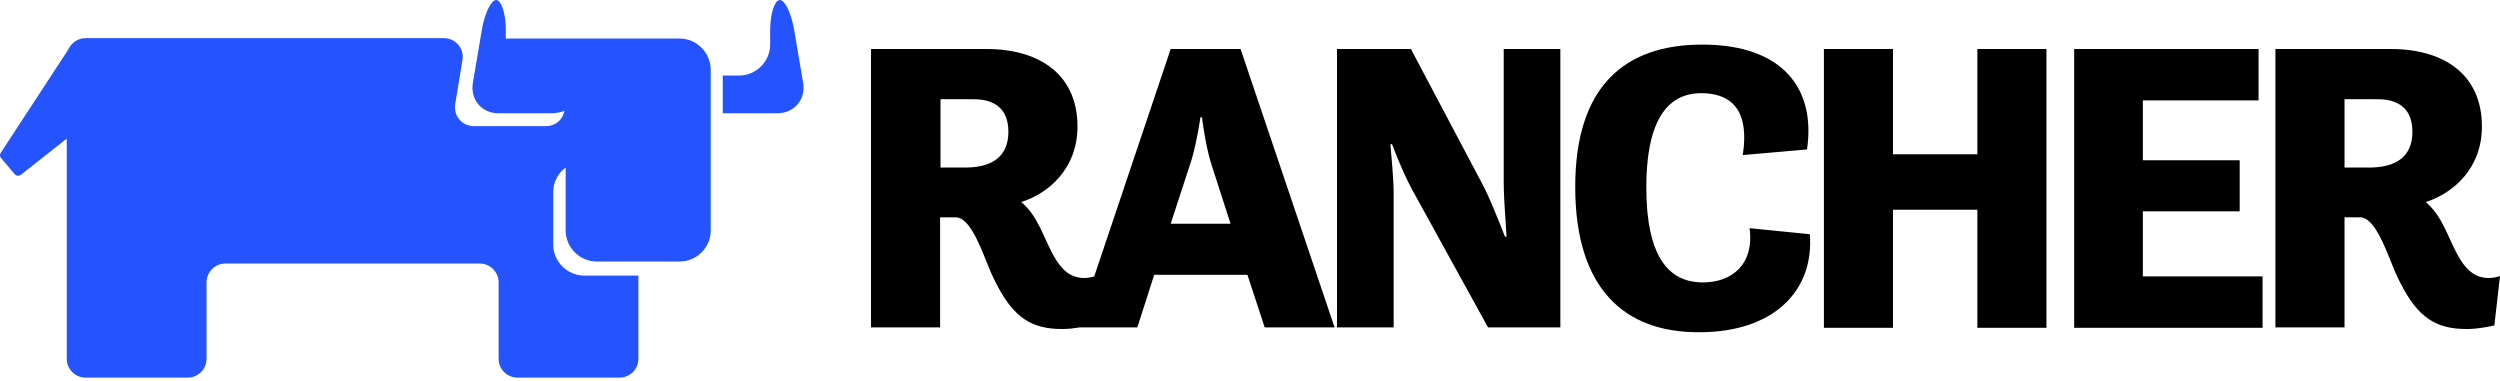
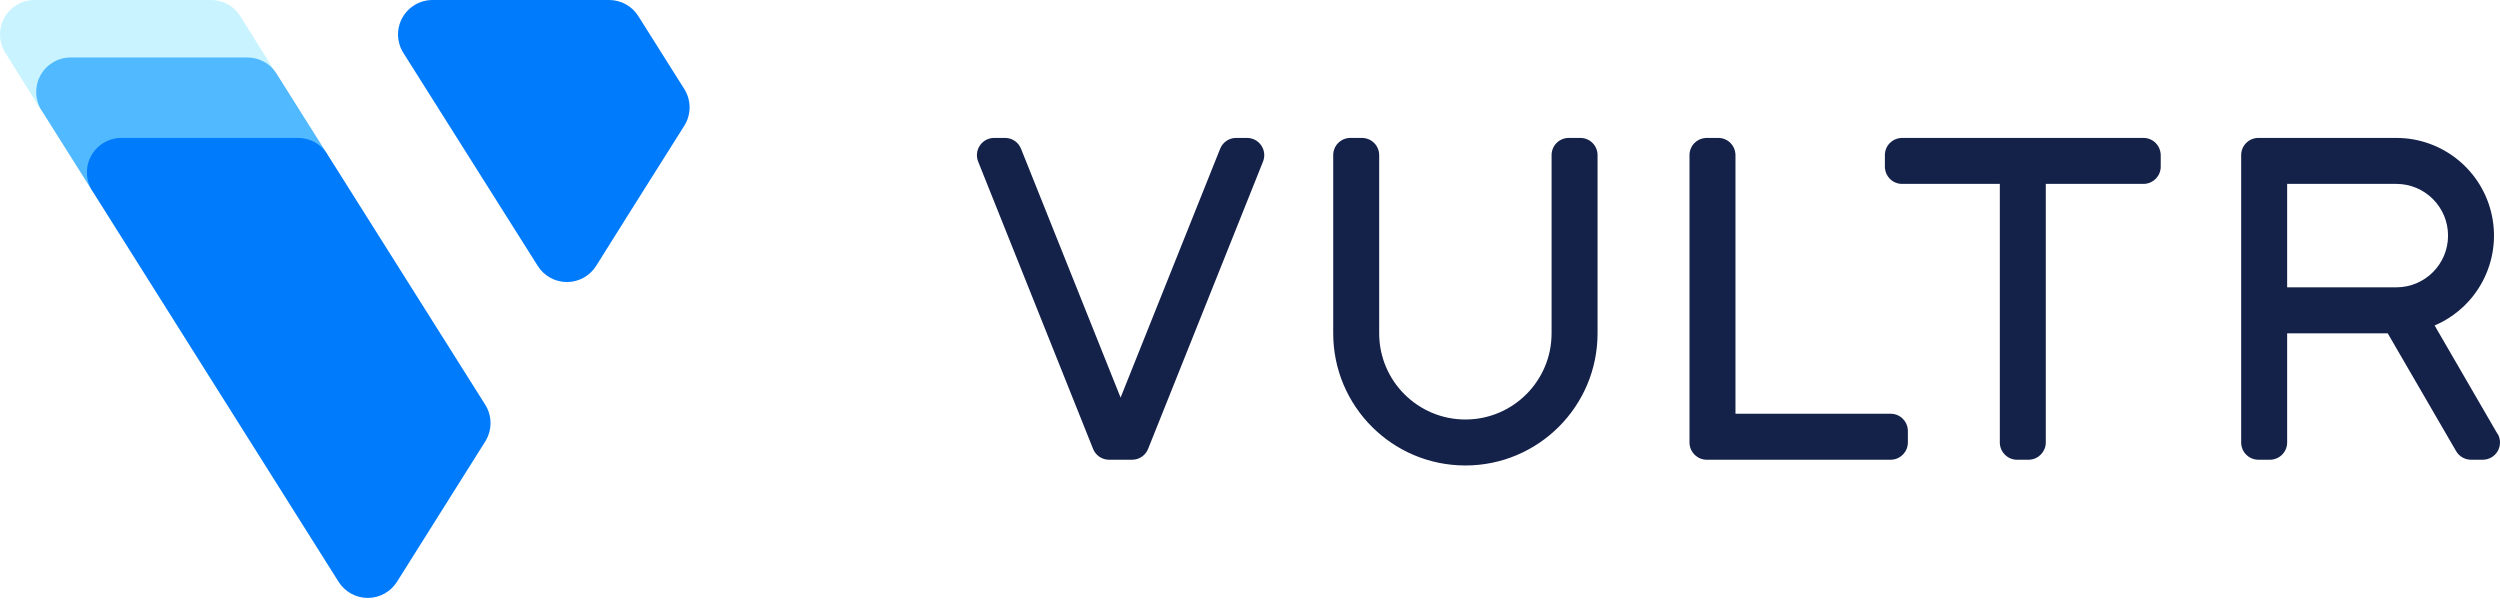
- <svg xmlns="http://www.w3.org/2000/svg" width="512px" height="78px" viewBox="0 0 512 78" version="1.1" preserveAspectRatio="xMidYMid">
+ <svg xmlns="http://www.w3.org/2000/svg" width="512px" height="123px" viewBox="0 0 512 123" version="1.1" preserveAspectRatio="xMidYMid">
  <g>
-     <path d="M164.476,16.948 L162.666,6.253 C162.498,5.241 162.266,4.286 161.995,3.441 L161.857,3.028 C161.22,1.213 160.409,0 159.704,0 C159.033,0 158.426,1.135 158.068,2.836 L157.992,3.223 C157.98,3.289 157.969,3.355 157.958,3.423 L157.895,3.835 C157.886,3.905 157.876,3.975 157.867,4.047 L157.819,4.481 C157.805,4.628 157.792,4.777 157.781,4.928 L157.753,5.388 C157.738,5.697 157.73,6.014 157.73,6.335 L157.73,9.132 C157.73,12.588 154.85,15.467 151.395,15.467 L148.022,15.467 L148.022,15.467 L148.022,23.201 L159.129,23.201 C162.666,23.201 165.052,20.404 164.476,16.948 Z M139.218,7.898 L104.17,7.898 C103.923,7.898 103.758,7.898 103.594,7.981 L103.592,6.095 L103.592,6.095 L103.581,5.621 C103.578,5.543 103.575,5.465 103.571,5.388 L103.543,4.928 C103.521,4.626 103.492,4.332 103.456,4.047 L103.398,3.627 C103.378,3.489 103.355,3.355 103.332,3.223 L103.256,2.836 C102.898,1.135 102.291,0 101.619,0 C100.68,0 99.551,2.157 98.899,5.022 L98.795,5.506 C98.762,5.669 98.731,5.834 98.701,6.001 L96.847,16.948 C96.272,20.404 98.657,23.201 102.113,23.201 L112.644,23.201 C113.714,23.201 114.783,23.037 115.606,22.708 C115.277,24.518 113.714,25.834 111.821,25.834 L97.012,25.834 C94.626,25.834 92.816,23.695 93.227,21.309 L94.708,12.341 C95.12,9.955 93.31,7.816 90.924,7.816 L17.536,7.816 C15.972,7.816 14.656,8.721 13.998,10.12 L0.176,31.264 C-0.071,31.593 -0.071,32.087 0.258,32.416 L2.973,35.624 C3.302,36.036 3.878,36.118 4.29,35.789 L13.669,28.384 L13.669,73.47 C13.669,75.609 15.397,77.337 17.536,77.337 L38.433,77.337 C40.572,77.337 42.3,75.609 42.3,73.47 L42.3,57.838 C42.3,55.699 44.028,53.971 46.167,53.971 L98.246,53.971 C100.385,53.971 102.113,55.699 102.113,57.838 L102.113,73.47 C102.113,75.609 103.841,77.337 105.98,77.337 L126.877,77.337 C129.016,77.337 130.744,75.609 130.744,73.47 L130.744,56.44 L119.637,56.44 C116.182,56.44 113.302,53.56 113.302,50.105 L113.302,39.327 C113.302,37.27 114.289,35.46 115.853,34.308 L115.853,47.225 C115.853,50.681 118.732,53.56 122.188,53.56 L139.218,53.56 C142.674,53.56 145.553,50.681 145.553,47.225 L145.553,14.316 C145.553,10.778 142.674,7.898 139.218,7.898 Z" fill="#2453FF" />
-     <path d="M201.993,10.037 C213.182,10.037 220.669,15.467 220.669,25.916 C220.669,34.473 214.828,39.574 209.151,41.384 C210.777,42.7 211.966,44.527 212.923,46.452 L213.219,47.057 L213.678,48.024 L213.678,48.024 L214.669,50.162 L214.669,50.162 L214.889,50.625 L214.889,50.625 L215.111,51.081 L215.111,51.081 L215.336,51.529 L215.336,51.529 L215.565,51.967 L215.565,51.967 L215.798,52.395 C217.254,54.999 219.026,56.933 222.068,56.933 C222.71,56.933 223.308,56.822 223.734,56.715 L223.991,56.646 C224.029,56.635 224.064,56.624 224.097,56.614 L239.757,10.037 L254.072,10.037 L273.324,67.053 L259.009,67.053 L255.471,56.275 L236.383,56.275 L232.928,67.053 L221.117,67.054 C220.065,67.224 218.76,67.382 217.543,67.382 C211.336,67.382 207.567,65.154 203.864,57.75 L203.542,57.093 L203.542,57.093 L203.22,56.41 C203.113,56.177 203.006,55.941 202.898,55.699 L202.72,55.279 L202.72,55.279 L202.066,53.673 L202.066,53.673 L201.465,52.187 L201.465,52.187 L201.255,51.682 L201.255,51.682 L200.933,50.922 L200.933,50.922 L200.712,50.419 L200.712,50.419 L200.487,49.92 L200.487,49.92 L200.257,49.428 C200.219,49.347 200.18,49.266 200.141,49.186 L199.904,48.71 C199.864,48.632 199.824,48.554 199.783,48.477 L199.539,48.021 C198.429,46.009 197.171,44.51 195.74,44.51 L192.532,44.51 L192.532,67.053 L178.381,67.053 L178.381,10.037 L201.993,10.037 Z M246.174,24.024 L245.845,24.024 L245.69,25.03 L245.69,25.03 L245.471,26.328 L245.471,26.328 L245.289,27.322 L245.289,27.322 L245.074,28.417 L245.074,28.417 L244.93,29.106 L244.93,29.106 L244.721,30.049 L244.721,30.049 L244.552,30.762 L244.552,30.762 L244.434,31.238 L244.434,31.238 L244.311,31.71 L244.311,31.71 L244.184,32.176 L244.184,32.176 L244.052,32.634 L244.052,32.634 L243.917,33.083 L243.917,33.083 L243.777,33.519 C243.753,33.591 243.73,33.662 243.706,33.732 L239.757,45.826 L252.015,45.826 L248.149,33.814 C248.101,33.668 248.054,33.519 248.008,33.368 L247.872,32.91 L247.872,32.91 L247.741,32.443 L247.741,32.443 L247.616,31.969 L247.616,31.969 L247.496,31.489 L247.496,31.489 L247.381,31.007 L247.381,31.007 L247.271,30.524 L247.271,30.524 L247.117,29.802 L247.117,29.802 L246.974,29.091 L246.974,29.091 L246.761,27.949 L246.761,27.949 L246.582,26.89 L246.582,26.89 L246.385,25.612 L246.385,25.612 L246.284,24.89 L246.284,24.89 L246.174,24.024 L246.174,24.024 Z M199.642,20.323 L192.614,20.322 L192.614,34.308 L197.715,34.308 L198.083,34.305 C198.145,34.303 198.207,34.302 198.269,34.3 L198.641,34.285 L198.641,34.285 L199.016,34.262 C202.705,33.992 206.518,32.428 206.518,26.986 C206.518,22.054 203.419,20.379 199.642,20.323 L199.642,20.323 Z M273.818,10.037 L288.956,10.037 L303.93,38.339 C304.084,38.648 304.246,38.985 304.414,39.345 L304.757,40.093 C304.816,40.223 304.875,40.354 304.934,40.488 L305.295,41.31 L305.295,41.31 L305.664,42.171 L305.664,42.171 L306.038,43.06 L306.038,43.06 L306.602,44.426 L306.602,44.426 L307.158,45.802 L307.158,45.802 L307.871,47.599 L307.871,47.599 L308.208,48.459 L308.208,48.459 L308.537,48.459 C308.518,48.082 308.495,47.686 308.47,47.276 L308.389,46.008 L308.389,46.008 L308.21,43.312 C308.195,43.082 308.18,42.852 308.166,42.622 L308.086,41.246 C308.013,39.877 307.961,38.543 307.961,37.352 L307.961,10.037 L319.562,10.037 L319.562,67.053 L304.753,67.053 L289.203,38.833 C288.038,36.708 286.758,33.782 285.697,31.105 L285.285,30.049 C285.219,29.876 285.153,29.705 285.089,29.536 L284.76,29.536 L284.884,31.054 L284.884,31.054 L285.018,32.626 L285.018,32.626 L285.151,34.226 C285.299,36.098 285.419,37.972 285.419,39.656 L285.419,67.053 L273.818,67.053 L273.818,10.037 Z M322.606,38.257 C322.606,17.607 332.808,9.132 348.605,9.132 C365.224,9.132 371.888,18.265 370.078,30.606 L356.914,31.758 C356.996,31.231 357.06,30.724 357.109,30.234 L357.159,29.655 C357.647,23.093 355.066,19.932 350.476,19.237 L350.072,19.183 C349.936,19.167 349.798,19.153 349.658,19.141 L349.234,19.111 C349.02,19.099 348.802,19.092 348.58,19.089 L348.358,19.087 C348.234,19.087 348.111,19.089 347.989,19.093 L347.623,19.11 L347.623,19.11 L347.26,19.138 C342.626,19.571 338.813,22.89 337.585,31.685 L337.494,32.382 C337.367,33.443 337.275,34.581 337.222,35.798 L337.192,36.621 C337.177,37.178 337.169,37.75 337.169,38.339 C337.169,40.05 337.234,41.62 337.359,43.06 L337.434,43.833 C338.513,54.089 342.755,57.388 347.667,57.794 L348.033,57.819 L348.033,57.819 L348.4,57.834 L348.4,57.834 L348.769,57.838 L348.769,57.838 C354.611,57.838 359.3,54.218 358.313,46.731 L370.654,47.966 C371.559,59.566 363.249,68.041 348.029,68.041 C332.561,68.123 322.606,58.99 322.606,38.257 Z M373.534,10.037 L387.685,10.037 L387.685,31.593 L404.962,31.593 L404.962,10.037 L419.113,10.037 L419.113,67.135 L404.962,67.135 L404.962,42.947 L387.685,42.947 L387.685,67.135 L373.534,67.135 L373.534,10.037 Z M424.79,10.037 L462.554,10.037 L462.554,20.568 L438.859,20.568 L438.859,32.827 L458.687,32.827 L458.687,43.276 L438.859,43.276 L438.859,56.604 L463.376,56.604 L463.376,67.135 L424.79,67.135 L424.79,10.037 Z M466.009,10.037 L489.622,10.037 C500.811,10.037 508.298,15.467 508.298,25.916 C508.298,34.473 502.456,39.574 496.779,41.384 C498.405,42.7 499.594,44.527 500.552,46.452 L500.847,47.057 L500.847,47.057 L501.196,47.788 L501.196,47.788 L502.207,49.969 L502.207,49.969 L502.543,50.677 L502.543,50.677 L502.769,51.14 L502.769,51.14 L502.999,51.595 L502.999,51.595 L503.232,52.039 C503.389,52.332 503.55,52.618 503.715,52.894 L503.966,53.301 C505.326,55.436 507.02,56.933 509.696,56.933 C510.089,56.933 510.465,56.892 510.795,56.835 L511.066,56.783 L511.066,56.783 L511.422,56.7 L511.422,56.7 L511.619,56.646 L511.619,56.646 L511.78,56.597 L511.78,56.597 L512,56.522 L512,56.522 L510.848,66.642 L510.279,66.768 L510.279,66.768 L509.781,66.869 L509.781,66.869 L509.33,66.954 L509.33,66.954 L508.822,67.041 L508.822,67.041 L508.269,67.127 L508.269,67.127 L507.879,67.181 L507.879,67.181 L507.477,67.232 L507.477,67.232 L507.065,67.277 C506.996,67.284 506.926,67.291 506.857,67.297 L506.436,67.333 C506.224,67.348 506.012,67.36 505.801,67.369 L505.38,67.381 C505.31,67.382 505.241,67.382 505.171,67.382 C498.965,67.382 495.195,65.154 491.493,57.75 L491.171,57.093 L491.171,57.093 L490.849,56.41 C490.741,56.177 490.634,55.941 490.527,55.699 L490.349,55.279 L490.349,55.279 L489.695,53.673 L489.695,53.673 L489.093,52.187 L489.093,52.187 L488.884,51.682 L488.884,51.682 L488.561,50.922 L488.561,50.922 L488.341,50.419 L488.341,50.419 L488.116,49.92 L488.116,49.92 L487.886,49.428 C487.847,49.347 487.808,49.266 487.769,49.186 L487.532,48.71 C487.492,48.632 487.452,48.554 487.412,48.477 L487.168,48.021 C486.058,46.009 484.8,44.51 483.369,44.51 L480.16,44.51 L480.16,67.053 L466.009,67.053 L466.009,10.037 Z M480.16,20.322 L480.16,34.308 L485.261,34.308 L485.629,34.305 C485.691,34.303 485.753,34.302 485.815,34.3 L486.188,34.285 L486.188,34.285 L486.562,34.262 C490.251,33.992 494.064,32.428 494.064,26.986 C494.064,22.054 490.965,20.379 487.188,20.323 L480.16,20.322 Z" fill="#000000" />
+     <path d="M511.483,88.856 L498.61,66.657 C507.353,62.929 512.266,53.564 510.365,44.251 C508.464,34.939 500.274,28.249 490.769,28.246 L462.524,28.246 C461.586,28.242 460.686,28.613 460.023,29.276 C459.36,29.939 458.989,30.839 458.993,31.776 L458.993,90.622 C458.993,92.572 460.574,94.152 462.524,94.152 L464.877,94.152 C466.827,94.152 468.408,92.572 468.408,90.622 L468.408,68.261 L489.004,68.261 L503.009,92.387 C503.64,93.48 504.807,94.153 506.069,94.152 L508.467,94.152 C509.729,94.153 510.895,93.481 511.526,92.388 C512.158,91.296 512.158,89.949 511.527,88.856 L511.483,88.856 Z M468.408,37.661 L490.769,37.661 C496.619,37.661 501.361,42.403 501.361,48.253 C501.361,54.103 496.619,58.845 490.769,58.845 L468.408,58.845 L468.408,37.661 Z M438.985,28.246 C439.922,28.246 440.82,28.618 441.482,29.28 C442.078,29.876 442.439,30.663 442.505,31.497 L442.516,31.776 L442.516,34.13 C442.516,35.999 441.064,37.529 439.227,37.653 L438.985,37.661 L418.978,37.661 L418.978,90.622 C418.97,92.487 417.523,94.012 415.689,94.143 L415.447,94.152 L413.093,94.152 C411.225,94.152 409.695,92.701 409.571,90.864 L409.563,90.622 L409.563,37.661 L389.555,37.661 C388.618,37.665 387.717,37.294 387.054,36.631 C386.458,36.035 386.098,35.246 386.035,34.41 L386.025,34.13 L386.025,31.776 C386.021,30.839 386.391,29.939 387.054,29.276 C387.651,28.679 388.44,28.319 389.275,28.256 L389.555,28.246 L438.985,28.246 Z M351.894,28.246 C352.832,28.242 353.732,28.613 354.395,29.276 C354.992,29.872 355.352,30.661 355.415,31.497 L355.425,31.776 L355.425,84.737 L387.202,84.737 C388.139,84.733 389.04,85.104 389.703,85.767 C390.299,86.364 390.659,87.153 390.722,87.988 L390.732,88.268 L390.732,90.622 C390.732,92.49 389.281,94.02 387.443,94.144 L387.202,94.152 L349.541,94.152 C347.672,94.152 346.142,92.701 346.018,90.864 L346.01,90.622 L346.01,31.776 C346.006,30.839 346.377,29.939 347.04,29.276 C347.636,28.679 348.425,28.319 349.261,28.256 L349.541,28.246 L351.894,28.246 Z M327.179,31.776 C327.183,30.839 326.813,29.939 326.15,29.276 C325.487,28.613 324.586,28.242 323.649,28.246 L321.295,28.246 C320.357,28.242 319.457,28.613 318.794,29.276 C318.131,29.939 317.76,30.839 317.764,31.776 L317.764,68.261 C317.764,78.01 309.86,85.914 300.111,85.914 C290.361,85.914 282.457,78.01 282.457,68.261 L282.457,31.776 C282.457,29.827 280.876,28.246 278.926,28.246 L276.572,28.246 C275.635,28.242 274.734,28.613 274.071,29.276 C273.408,29.939 273.038,30.839 273.042,31.776 L273.042,68.261 C273.042,83.21 285.161,95.329 300.111,95.329 C315.06,95.329 327.179,83.21 327.179,68.261 L327.179,31.776 Z M255.388,28.246 L253.167,28.246 C251.719,28.237 250.415,29.12 249.886,30.467 L229.496,81.427 L209.106,30.467 C208.577,29.12 207.273,28.237 205.826,28.246 L203.604,28.246 C202.433,28.246 201.337,28.826 200.68,29.795 C200.023,30.765 199.889,31.998 200.324,33.086 L223.862,91.931 C224.394,93.276 225.696,94.157 227.142,94.153 L231.85,94.153 C233.296,94.157 234.598,93.276 235.131,91.931 L258.669,33.086 C259.103,31.998 258.97,30.765 258.312,29.795 C257.655,28.826 256.56,28.246 255.388,28.246 Z" fill="#142149" />
+     <g transform="translate(0, 0)">
+       <path d="M49.209,3.295 C47.92,1.24 45.662,-0.005 43.236,-5.2265125e-15 L7.061,-5.2265125e-15 C4.489,-5.2265125e-15 2.121,1.399 0.878,3.651 C-0.364,5.903 -0.284,8.652 1.088,10.828 L8.444,22.597 L56.565,15.064 L49.209,3.295 Z" fill="#C9F4FF" />
+       <path d="M56.623,15.064 C55.334,13.009 53.077,11.764 50.651,11.769 L14.475,11.769 C11.904,11.769 9.535,13.168 8.293,15.42 C7.051,17.672 7.131,20.421 8.503,22.597 L18.889,39.073 L67.01,31.541 L56.623,15.064 Z" fill="#51B9FF" />
+       <path d="M18.889,39.073 C18.181,37.944 17.804,36.64 17.8,35.307 C17.8,31.407 20.962,28.246 24.862,28.246 L61.037,28.246 C63.463,28.24 65.72,29.486 67.01,31.541 L99.374,82.884 C100.825,85.185 100.825,88.115 99.374,90.416 L81.294,119.162 C80.001,121.212 77.746,122.456 75.321,122.456 C72.897,122.456 70.642,121.212 69.349,119.162 L18.889,39.073 Z" fill="#007BFC" />
+       <path d="M110.114,54.432 C111.403,56.503 113.669,57.762 116.109,57.762 C118.548,57.762 120.814,56.503 122.103,54.432 L128.282,44.575 L140.14,25.76 C141.59,23.458 141.59,20.528 140.14,18.227 L130.724,3.295 C129.435,1.24 127.178,-0.005 124.752,-5.2265125e-15 L88.576,-5.2265125e-15 C86.004,-5.2265125e-15 83.636,1.399 82.394,3.651 C81.152,5.903 81.232,8.652 82.604,10.828 L110.114,54.432 Z" fill="#007BFC" />
+     </g>
  </g>
</svg>
